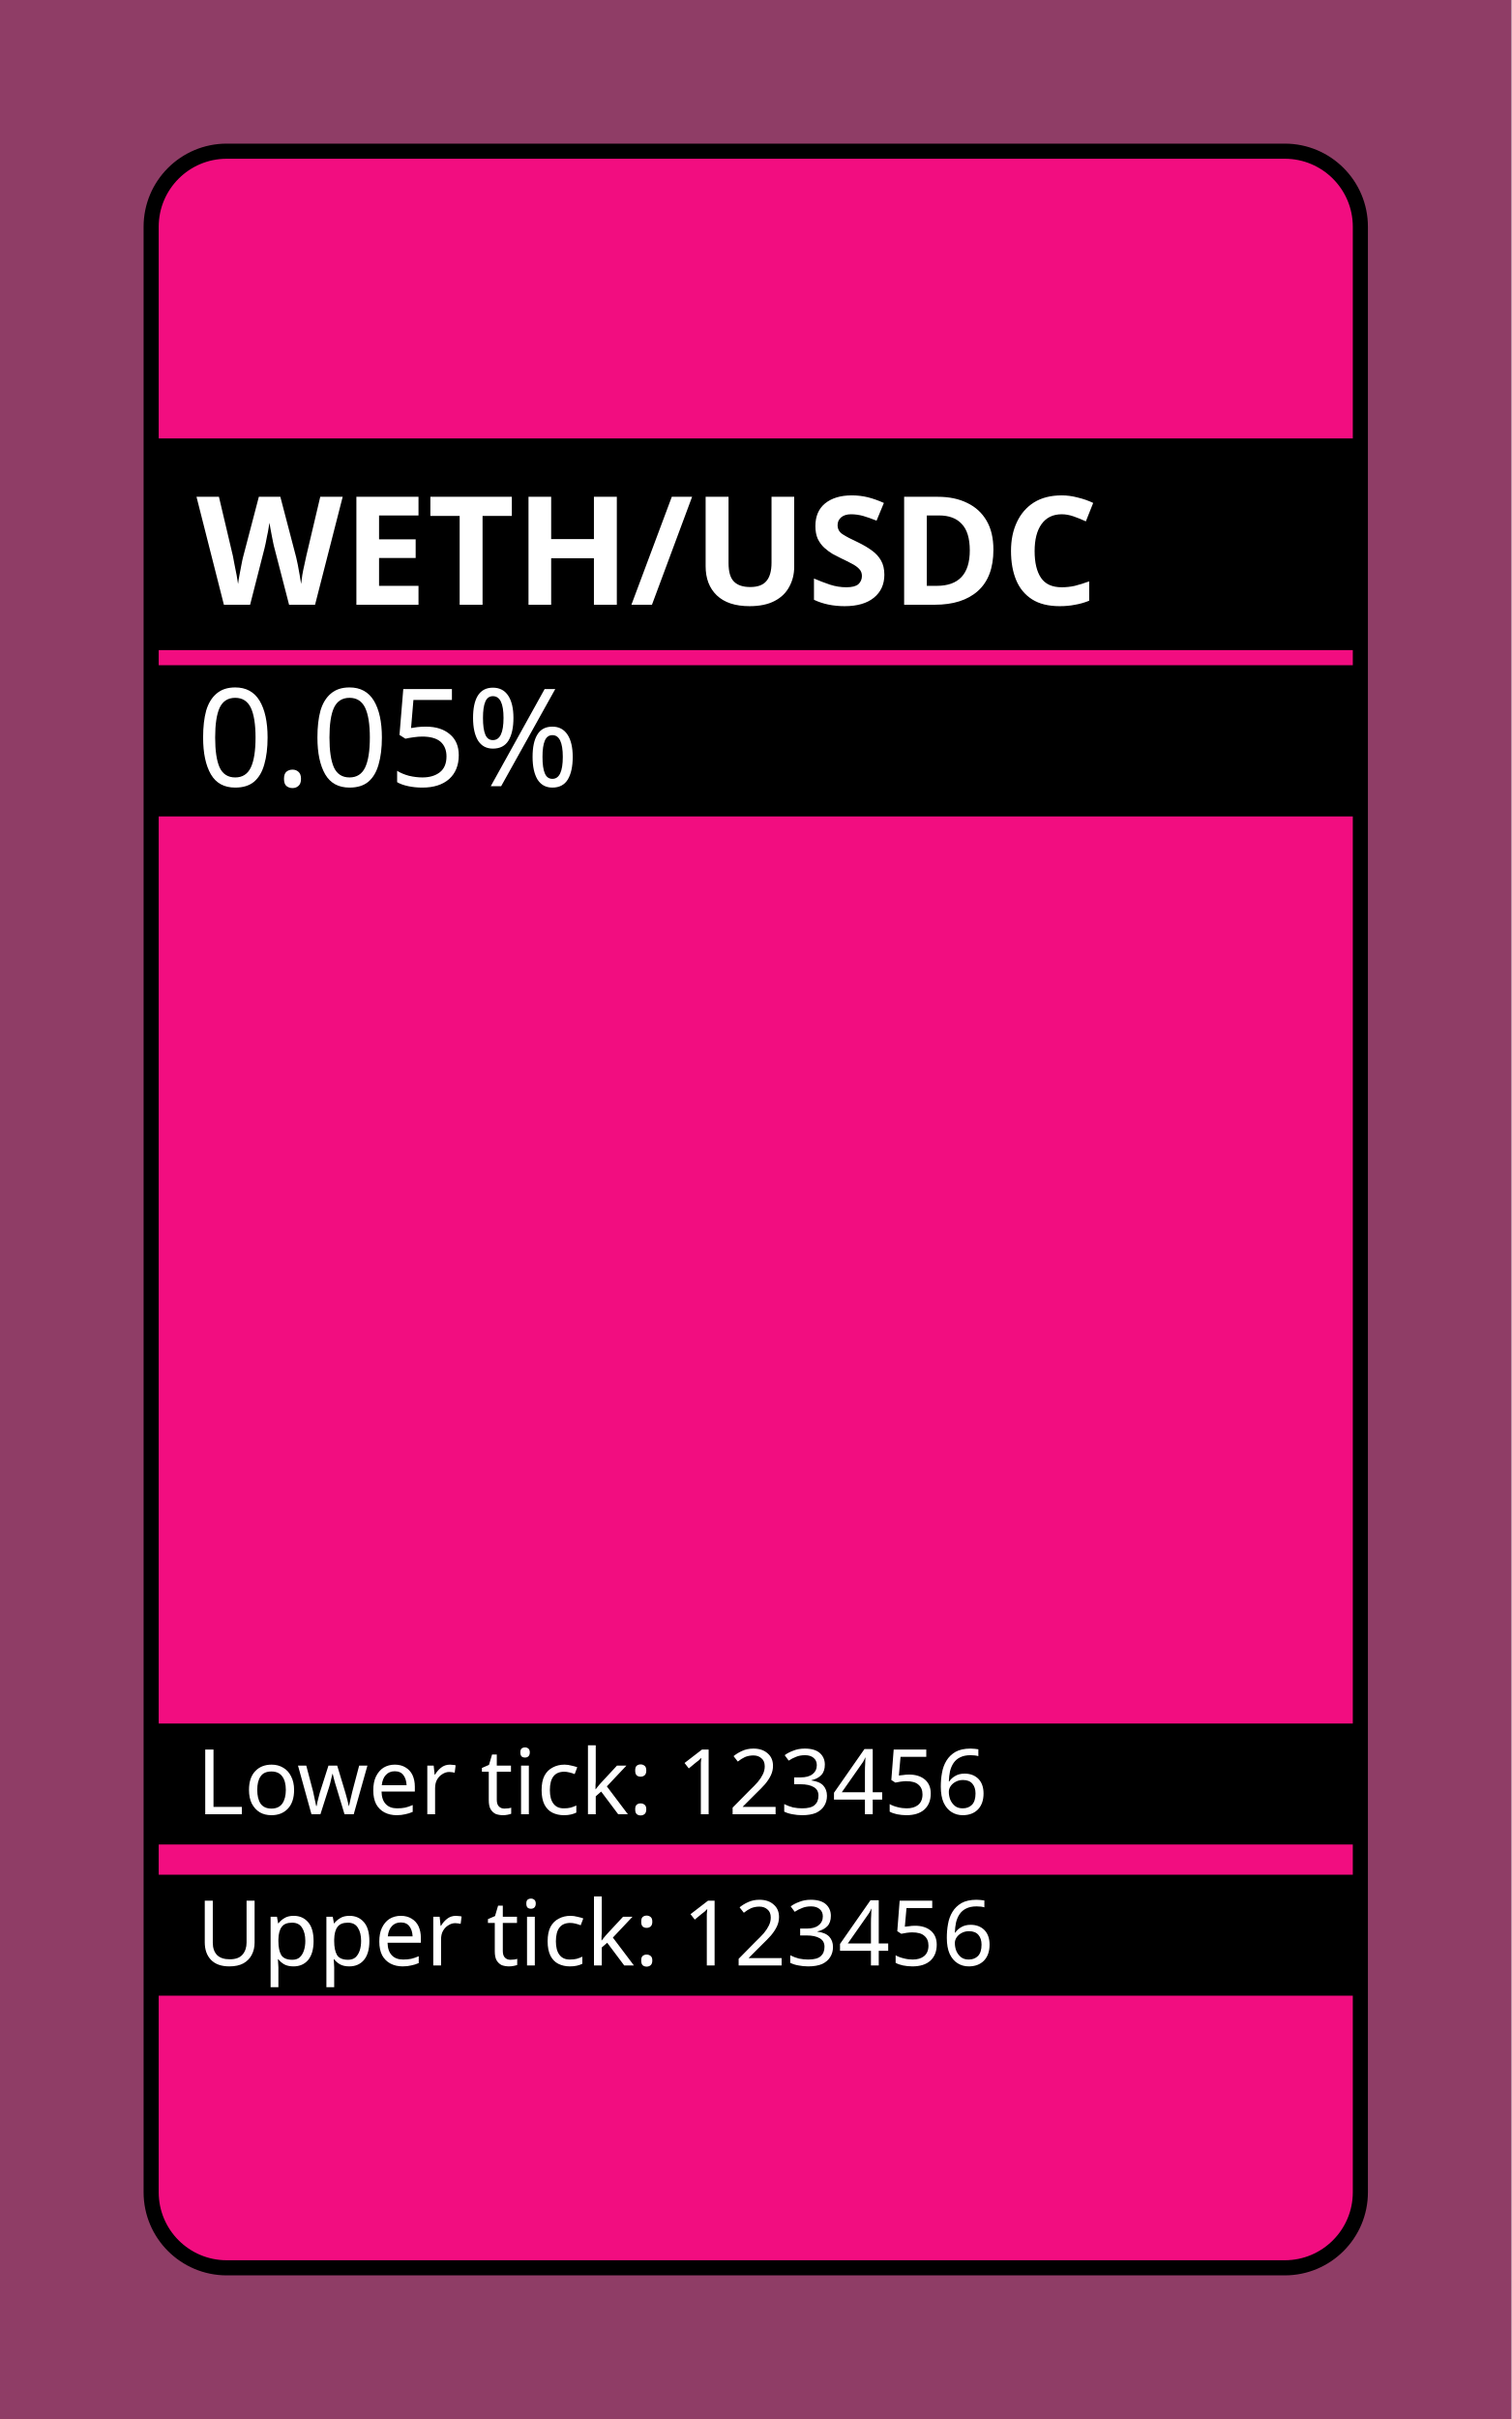
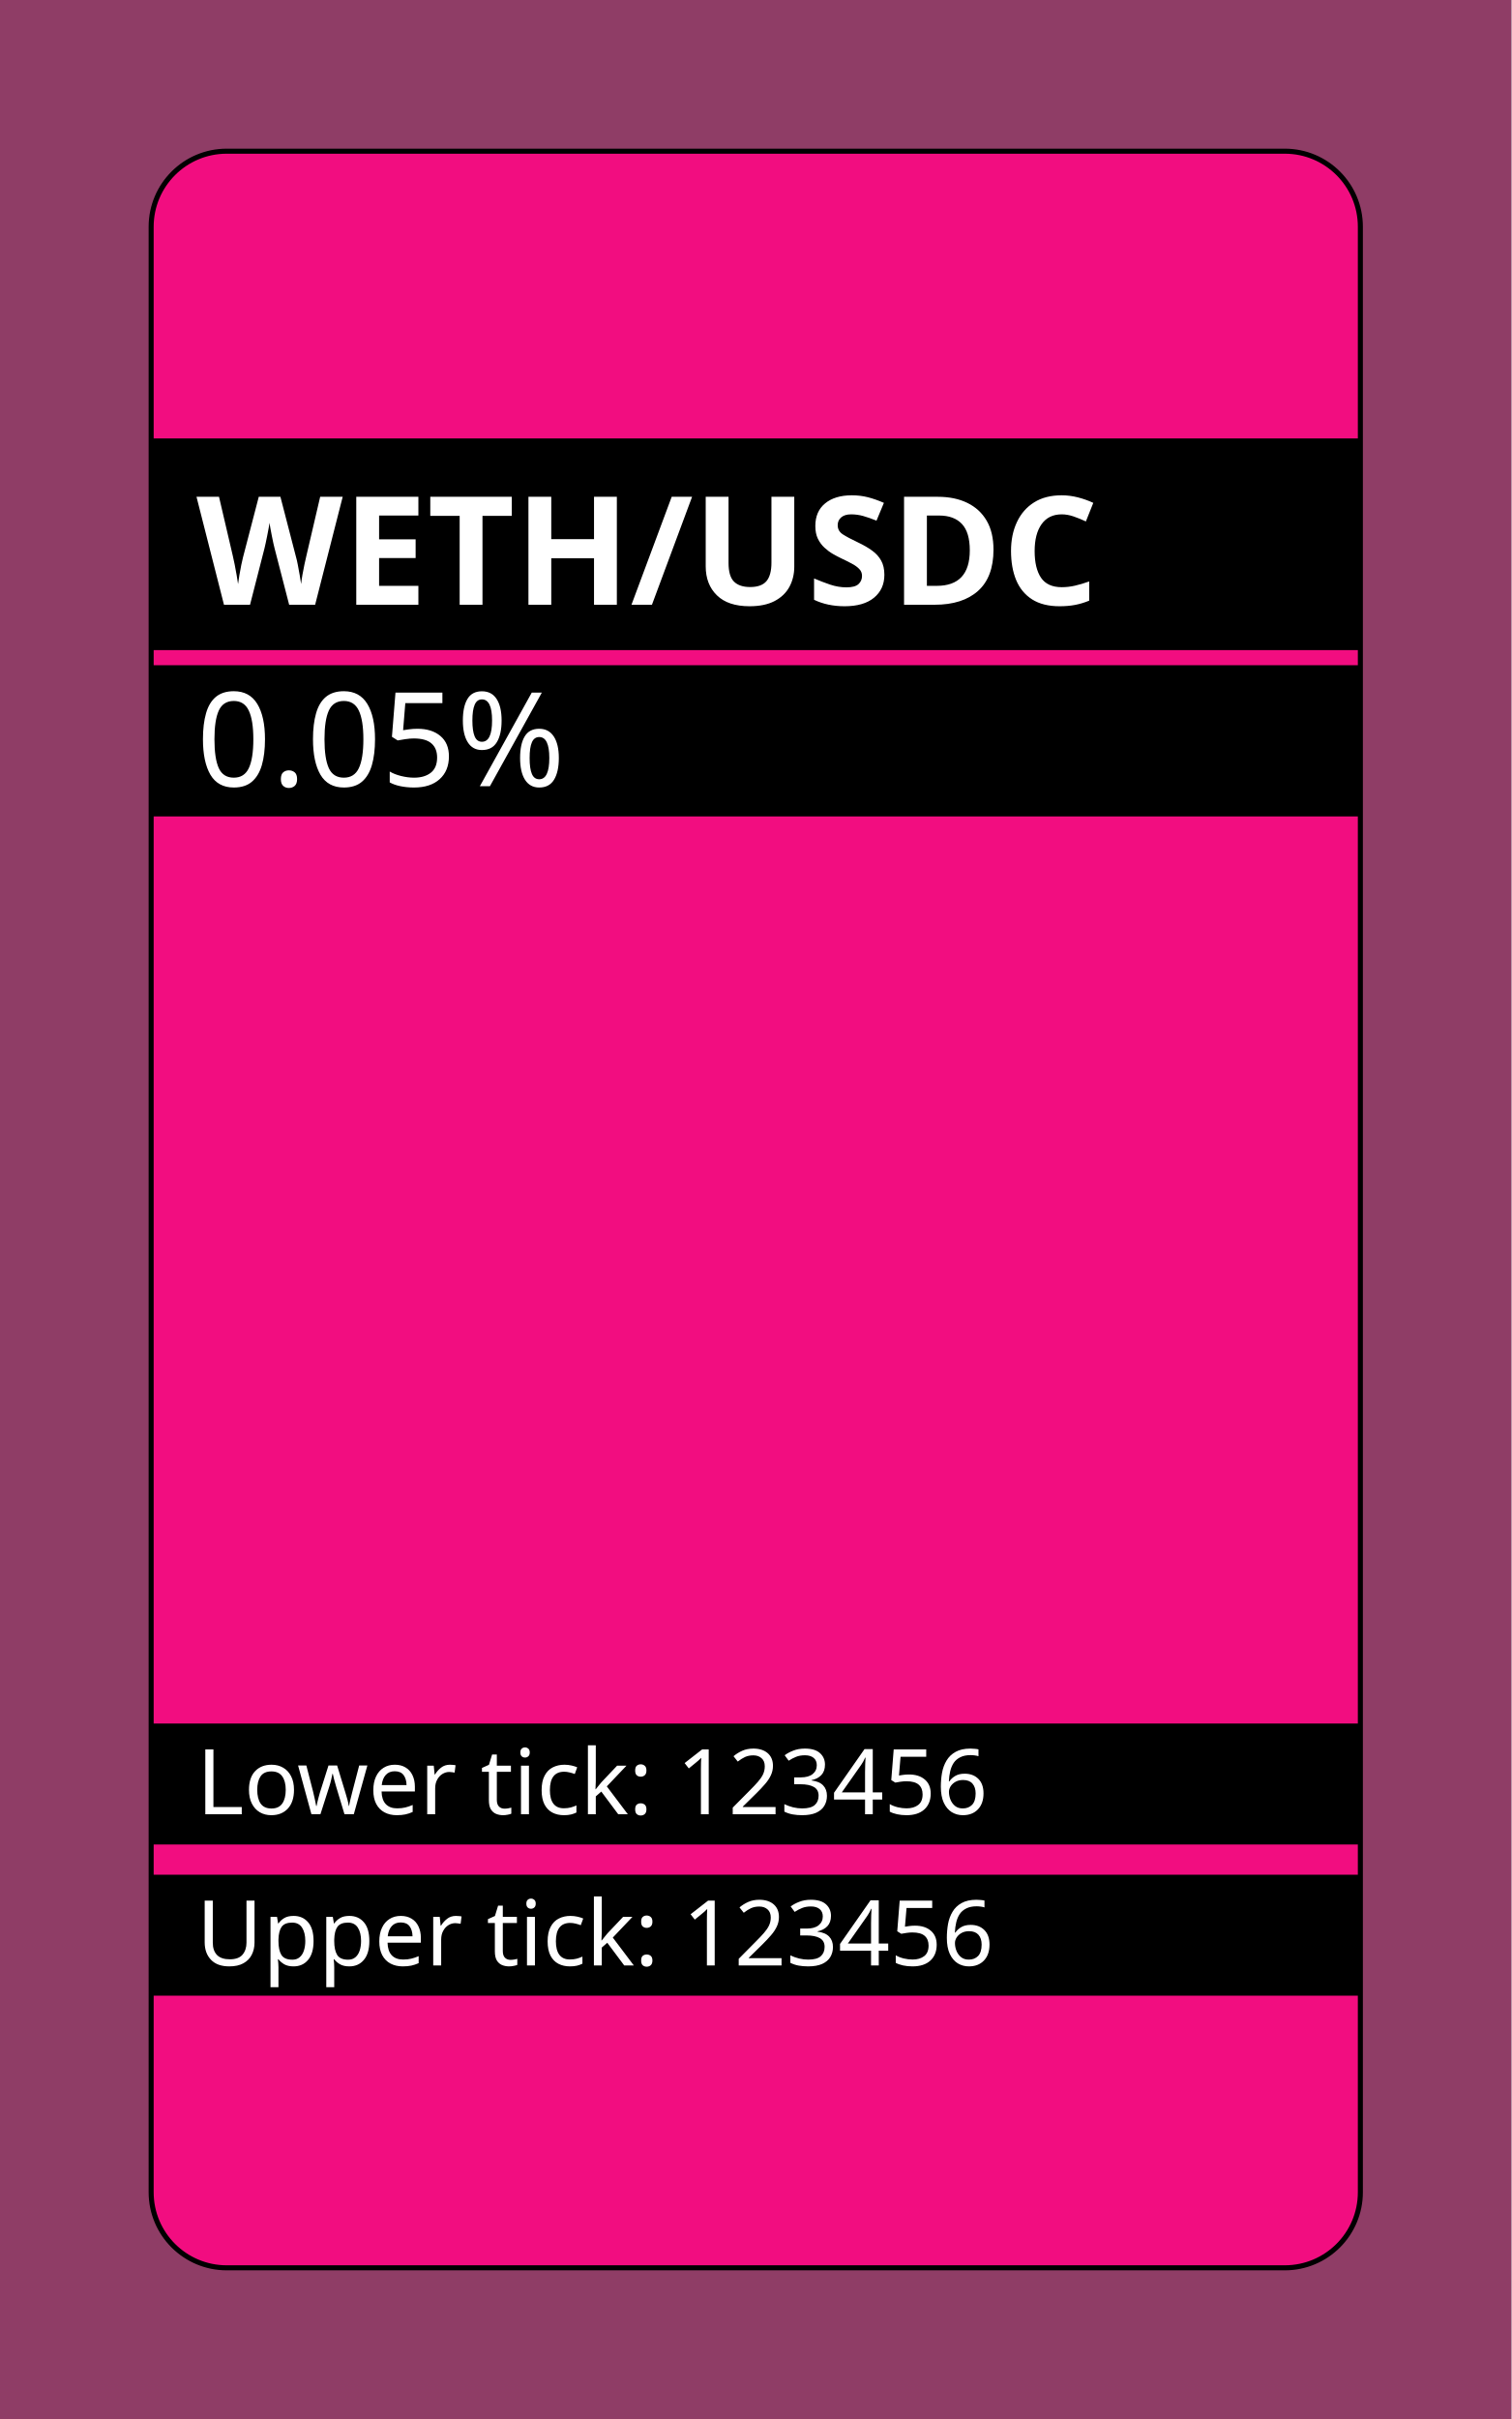
- <svg xmlns="http://www.w3.org/2000/svg" viewBox="0 0 100 160">
+ <svg xmlns="http://www.w3.org/2000/svg" viewBox="0 0 300 480">
  <style>
    .tokens {
-       font: bold 10px sans-serif;
+       font: bold 30px sans-serif;
    }

    .fee {
-       font: normal 9px sans-serif;
+       font: normal 26px sans-serif;
    }

    .tick {
-       font: normal 6px sans-serif;
+       font: normal 18px sans-serif;
    }
  </style>
-   <rect width="100" height="160" fill="hsl(330,40%,40%)" />
-   <rect x="10" y="10" width="80" height="140" rx="5" ry="5" fill="hsl(330,90%,50%)" stroke="#000" />
-   <rect x="10" y="29" width="80" height="14" />
-   <text x="13" y="40" class="tokens" fill="#fff">
+   <rect width="300" height="480" fill="hsl(330,40%,40%)" />
+   <rect x="30" y="30" width="240" height="420" rx="15" ry="15" fill="hsl(330,90%,50%)" stroke="#000" />
+   <rect x="30" y="87" width="240" height="42" />
+   <text x="39" y="120" class="tokens" fill="#fff">
    WETH/USDC
  </text>
-   <rect x="10" y="44" width="80" height="10" />
-   <text x="13" y="40" dy="12" class="fee" fill="#fff">
+   <rect x="30" y="132" width="240" height="30" />
+   <text x="39" y="120" dy="36" class="fee" fill="#fff">
    0.05%
  </text>
-   <rect x="10" y="114" width="80" height="8" />
-   <text x="13" y="120" class="tick" fill="#fff">
+   <rect x="30" y="342" width="240" height="24" />
+   <text x="39" y="360" class="tick" fill="#fff">
    Lower tick: 123456
  </text>
-   <rect x="10" y="124" width="80" height="8" />
-   <text x="13" y="120" dy="10" class="tick" fill="#fff">
+   <rect x="30" y="372" width="240" height="24" />
+   <text x="39" y="360" dy="30" class="tick" fill="#fff">
    Upper tick: 123456
  </text>
</svg>
